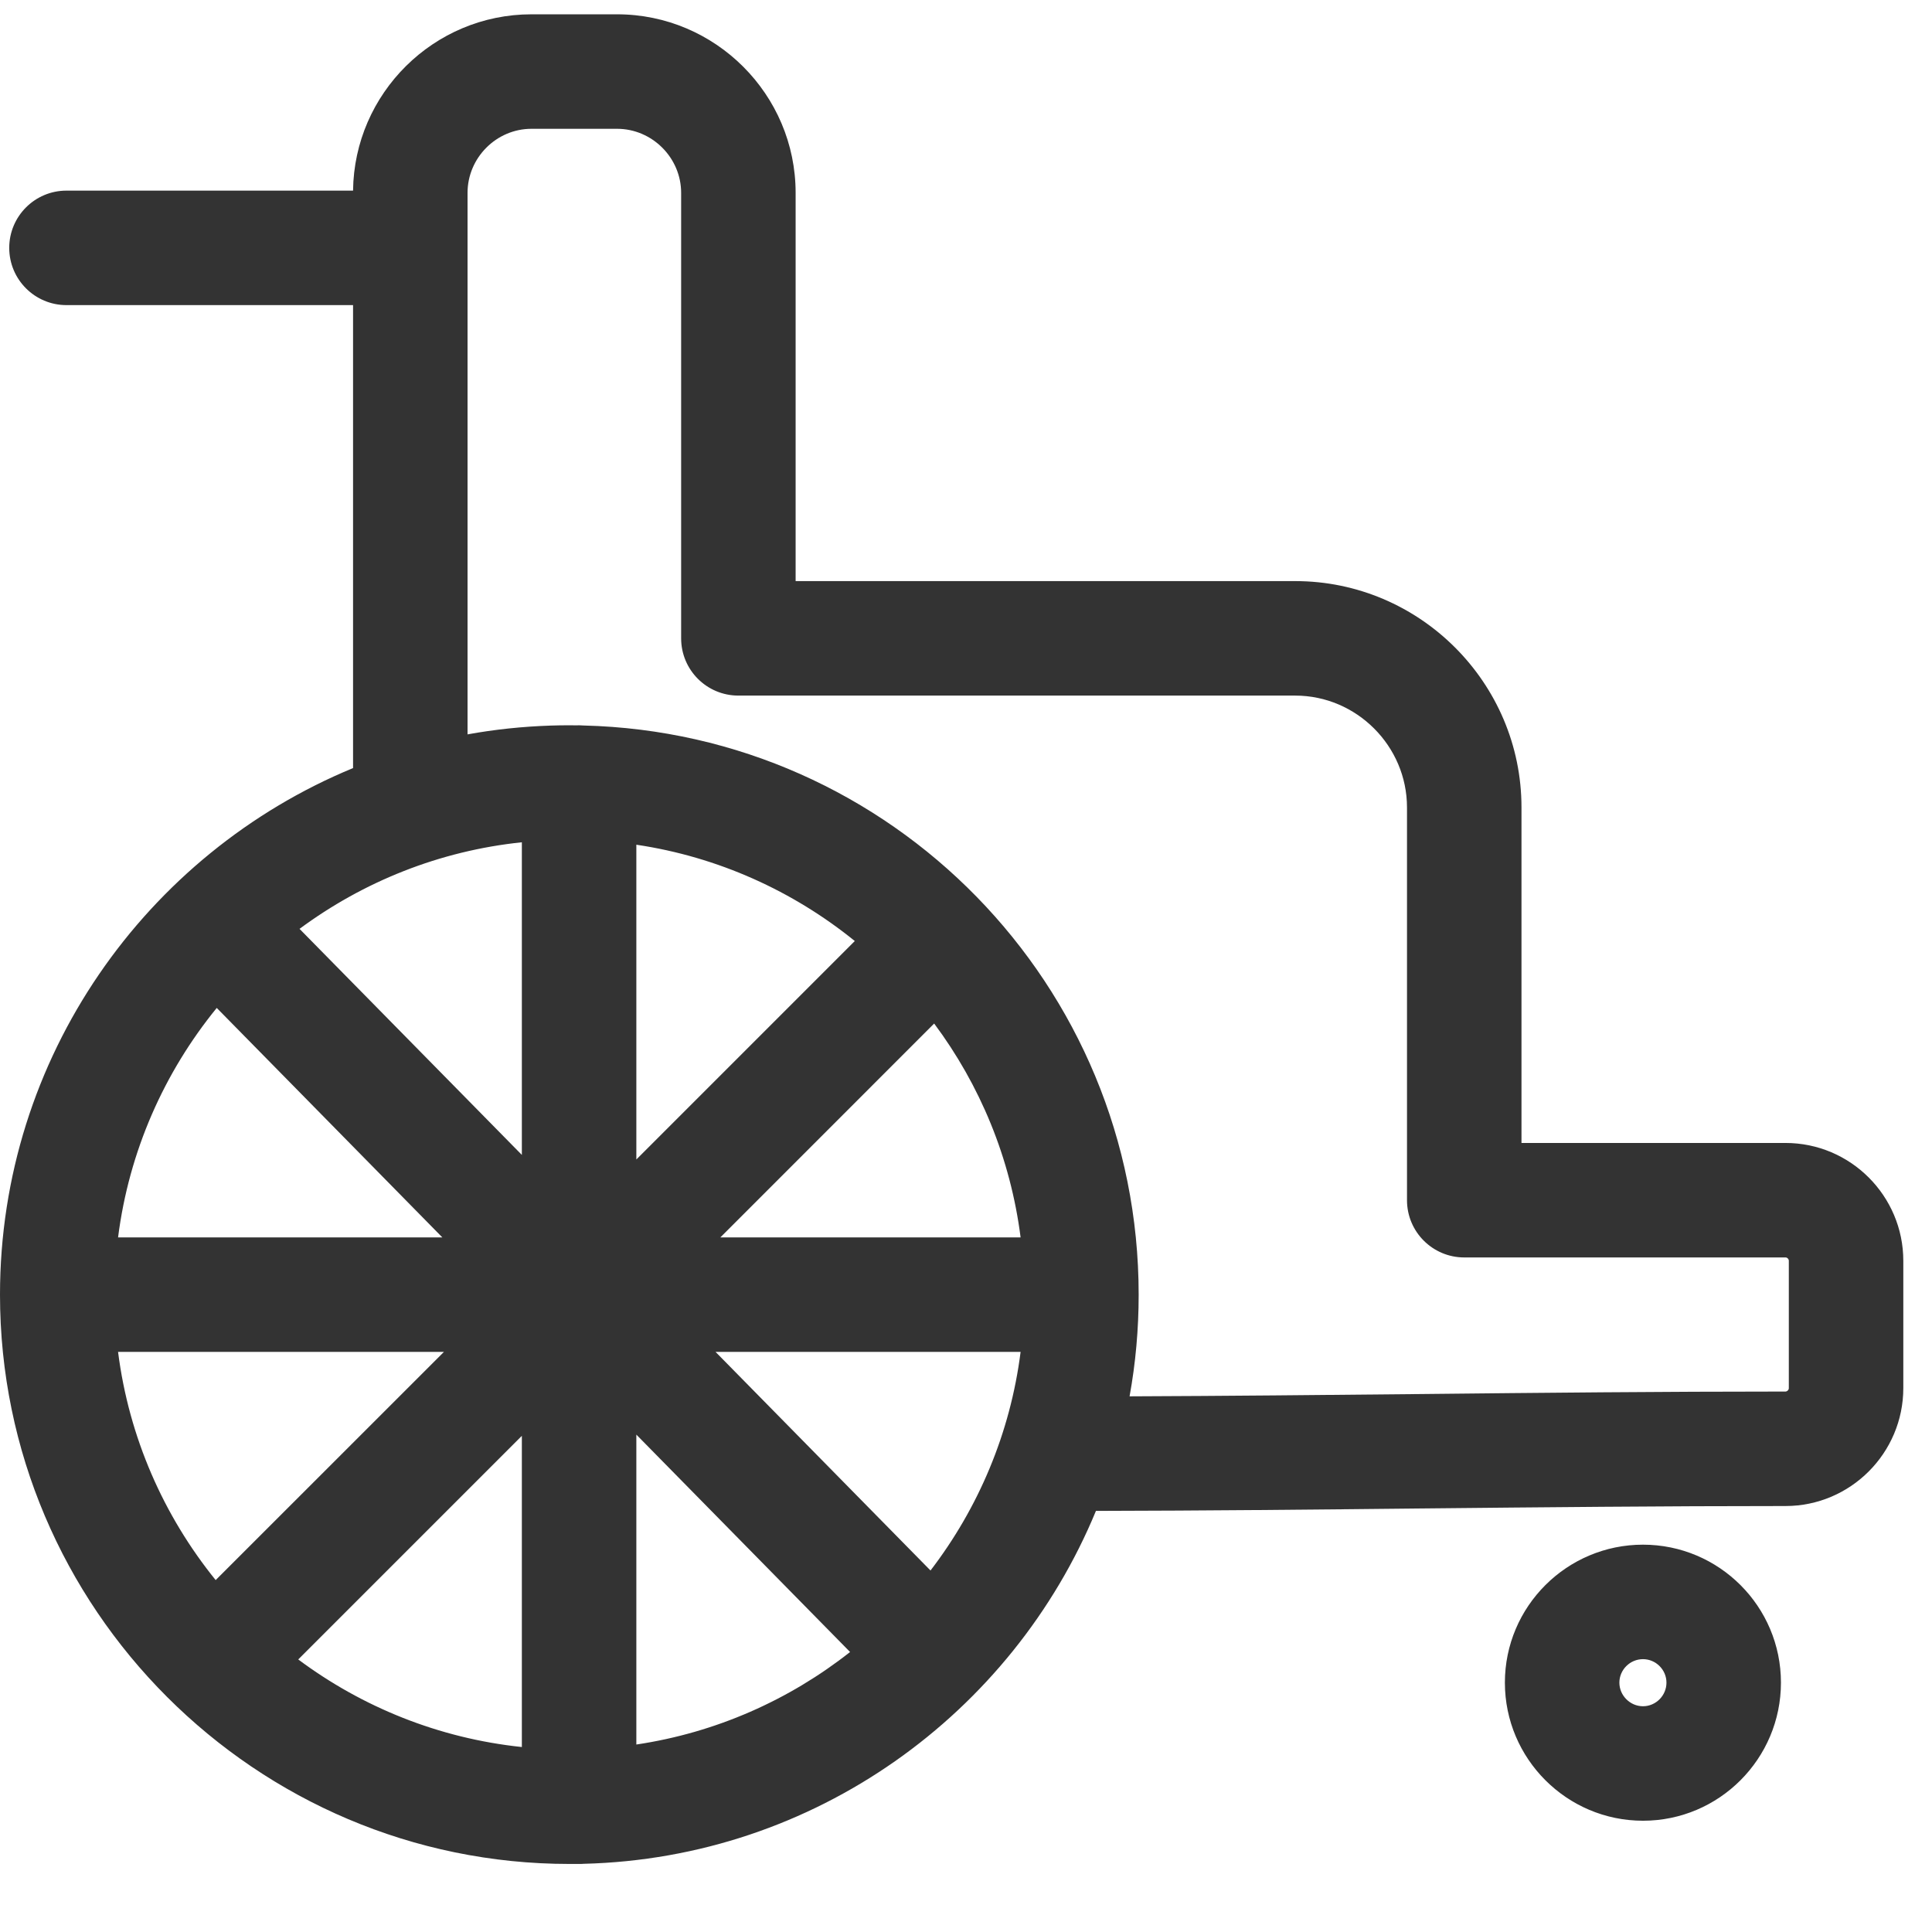
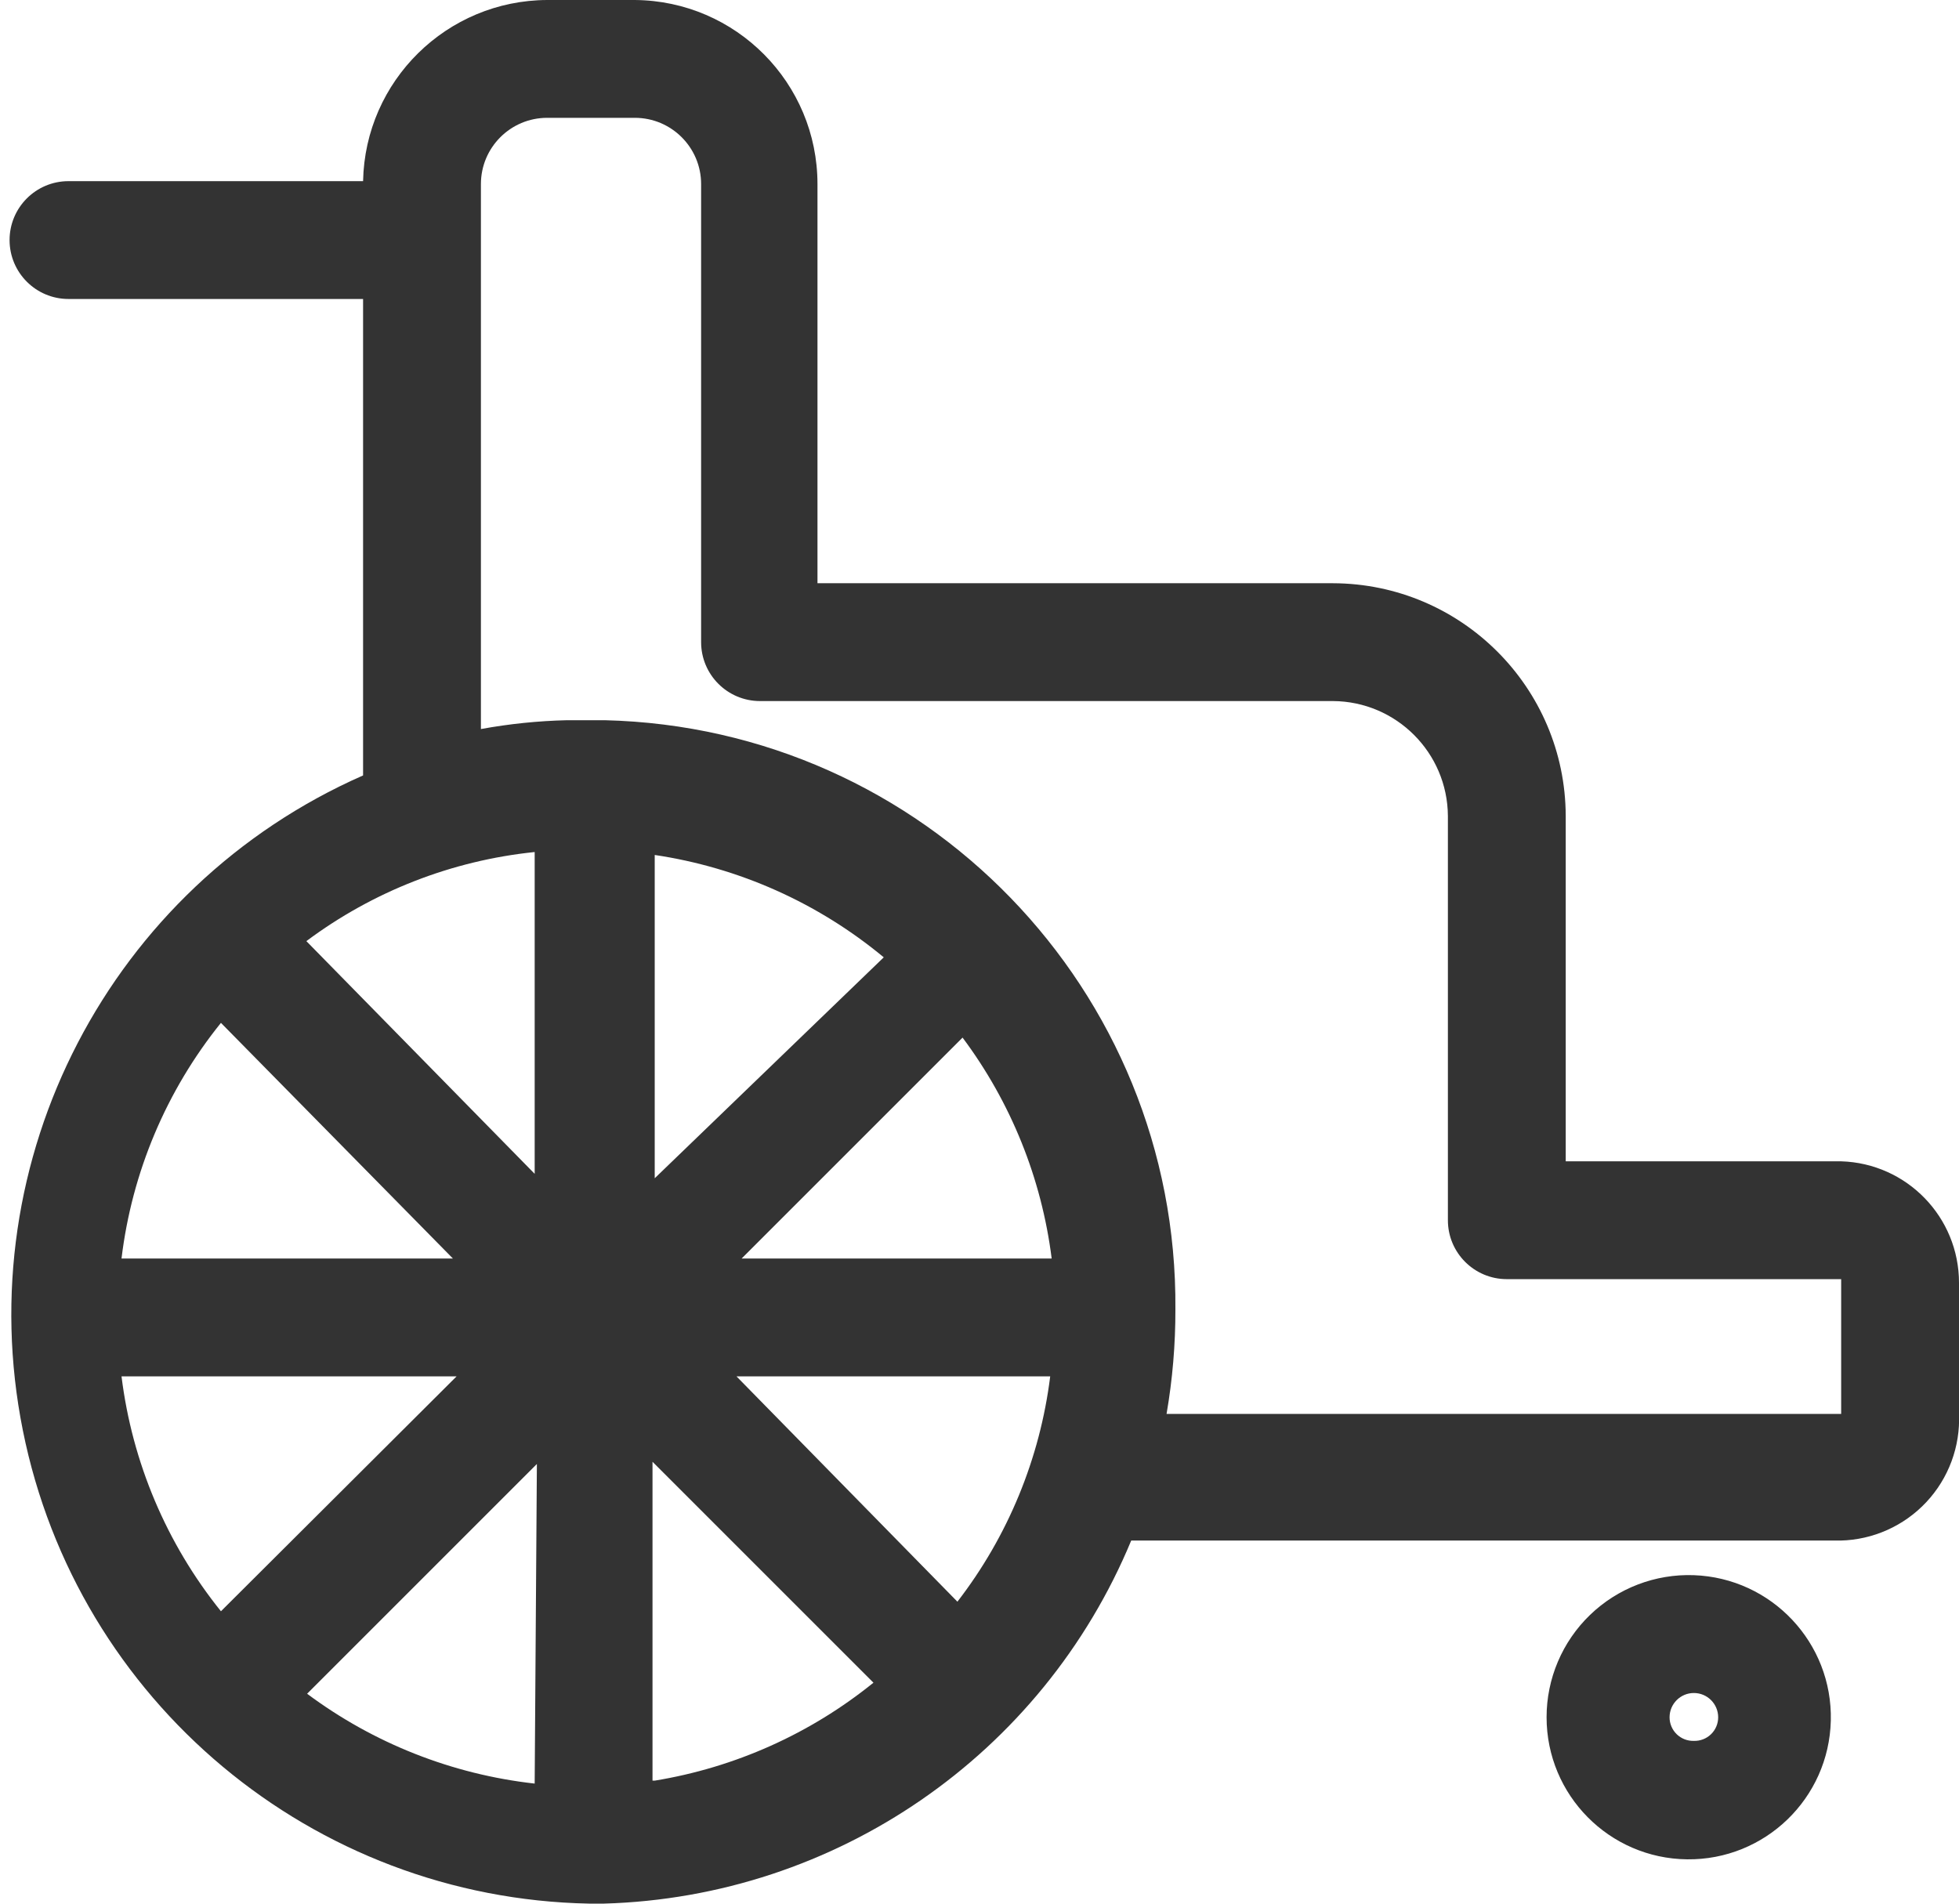
- <svg xmlns="http://www.w3.org/2000/svg" width="27" height="27" viewBox="0 0 27 27" fill="none">
-   <path fill-rule="evenodd" clip-rule="evenodd" d="M6.534 2.695C6.534 2.204 6.938 1.8 7.427 1.8H8.624C9.114 1.8 9.519 2.205 9.519 2.695V8.921C9.519 9.363 9.877 9.721 10.319 9.721H18.101C18.958 9.721 19.663 10.426 19.663 11.284V16.773C19.663 17.215 20.022 17.573 20.463 17.573H24.952C24.963 17.573 24.974 17.576 24.985 17.587C24.996 17.599 24.999 17.61 24.999 17.62V19.399C24.999 19.41 24.996 19.421 24.985 19.432C24.974 19.443 24.962 19.447 24.952 19.447C23.244 19.447 21.543 19.464 19.848 19.482L19.847 19.482C18.492 19.495 17.14 19.509 15.786 19.514C15.87 19.052 15.913 18.577 15.913 18.093C15.913 13.765 12.459 10.244 8.156 10.139C8.135 10.137 8.114 10.136 8.093 10.136C8.082 10.136 8.071 10.136 8.06 10.137C8.026 10.136 7.991 10.136 7.957 10.136C7.87 10.136 7.784 10.137 7.698 10.14C7.302 10.153 6.913 10.194 6.534 10.263V2.695ZM7.293 11.771C6.139 11.891 5.075 12.323 4.186 12.981L7.293 16.14V11.771ZM1.65 17.293C1.803 16.087 2.296 14.985 3.029 14.086L6.182 17.293H1.65ZM8.893 24.38V20.049L11.88 23.087C11.031 23.756 10.008 24.214 8.893 24.38ZM14.263 18.893C14.119 20.031 13.671 21.078 13.004 21.948L10 18.893H14.263ZM3.014 22.082C2.289 21.186 1.802 20.09 1.65 18.893H6.204L3.014 22.082ZM4.168 23.191C5.06 23.856 6.131 24.293 7.293 24.415V20.066L4.168 23.191ZM10.067 17.293H14.263C14.122 16.183 13.694 15.161 13.055 14.304L10.067 17.293ZM11.946 13.151C11.084 12.453 10.037 11.975 8.893 11.805V16.204L11.946 13.151ZM8.156 26.047C11.385 25.967 14.146 23.948 15.316 21.115C16.835 21.112 18.349 21.097 19.859 21.081L19.863 21.081C21.56 21.064 23.253 21.047 24.952 21.047C25.862 21.047 26.599 20.305 26.599 19.399V17.62C26.599 16.714 25.862 15.973 24.952 15.973H21.263V11.284C21.263 9.541 19.841 8.121 18.101 8.121H11.119V2.695C11.119 1.321 9.998 0.2 8.624 0.2H7.427C6.062 0.2 4.95 1.305 4.934 2.664H0.929C0.487 2.664 0.129 3.023 0.129 3.464C0.129 3.906 0.487 4.264 0.929 4.264H4.934V10.734C2.043 11.927 0 14.778 0 18.093C0 22.476 3.573 26.049 7.957 26.049C7.991 26.049 8.026 26.049 8.06 26.049C8.071 26.049 8.082 26.049 8.093 26.049C8.114 26.049 8.136 26.049 8.156 26.047ZM21.031 23.515C21.031 22.45 21.898 21.587 22.961 21.587C24.025 21.587 24.889 22.451 24.889 23.515C24.889 24.578 24.026 25.445 22.961 25.445C21.897 25.445 21.031 24.579 21.031 23.515V23.515ZM22.961 23.187C22.779 23.187 22.631 23.336 22.631 23.515V23.515C22.631 23.695 22.781 23.845 22.961 23.845C23.14 23.845 23.289 23.697 23.289 23.515C23.289 23.335 23.141 23.187 22.961 23.187Z" fill="#333333" />
+ <svg xmlns="http://www.w3.org/2000/svg" viewBox="0 0 26.6 25.85">
+   <defs>
+     <style>.cls-1{fill:#333;}</style>
+   </defs>
+   <g id="Layer_2" data-name="Layer 2">
+     <g id="Layer_1-2" data-name="Layer 1">
+       <path class="cls-1" d="M23,21.39A1.93,1.93,0,0,0,21,23.32h0A1.93,1.93,0,1,0,23,21.39Zm0,2.25a.32.32,0,0,1-.33-.32.33.33,0,0,1,.66,0A.32.32,0,0,1,23,23.64Z" />
+       <path class="cls-1" d="M25,15.77H21.26V11.08A3.17,3.17,0,0,0,18.1,7.92h-7V2.5A2.5,2.5,0,0,0,8.62,0H7.43a2.51,2.51,0,0,0-2.5,2.46h-4a.8.8,0,1,0,0,1.6h4v6.47A8,8,0,0,0,8,25.85h.2a8,8,0,0,0,7.16-4.93l4.54,0h0c1.7,0,3.39,0,5.09,0A1.65,1.65,0,0,0,26.6,19.2V17.42A1.65,1.65,0,0,0,25,15.77ZM3,13.89l3.15,3.2H1.65A6.3,6.3,0,0,1,3,13.89Zm-1.38,4.8H6.2L3,21.88A6.33,6.33,0,0,1,1.65,18.69Zm5.64,5.53A6.35,6.35,0,0,1,4.17,23l3.12-3.12Zm0-8.28-3.1-3.16a6.25,6.25,0,0,1,3.1-1.21Zm1.6,8.24V19.85l3,3A6.35,6.35,0,0,1,8.89,24.18ZM13,21.75l-3-3.06h4.26A6.27,6.27,0,0,1,13,21.75ZM8.89,16V11.61A6.33,6.33,0,0,1,12,13Zm1.18,1.09,3-3a6.33,6.33,0,0,1,1.21,3ZM25,19.2s0,0,0,0l0,0q-2.57,0-5.1,0h0l-4.06,0a8.25,8.25,0,0,0,.12-1.42,7.94,7.94,0,0,0-7.75-8H7.7a7.48,7.48,0,0,0-1.17.12V2.5a.9.9,0,0,1,.9-.9H8.62a.9.9,0,0,1,.9.9V8.72a.8.8,0,0,0,.8.8H18.1a1.57,1.57,0,0,1,1.56,1.56v5.49a.8.8,0,0,0,.8.8H25l0,0s0,0,0,0Z" />
+     </g>
+   </g>
</svg>
